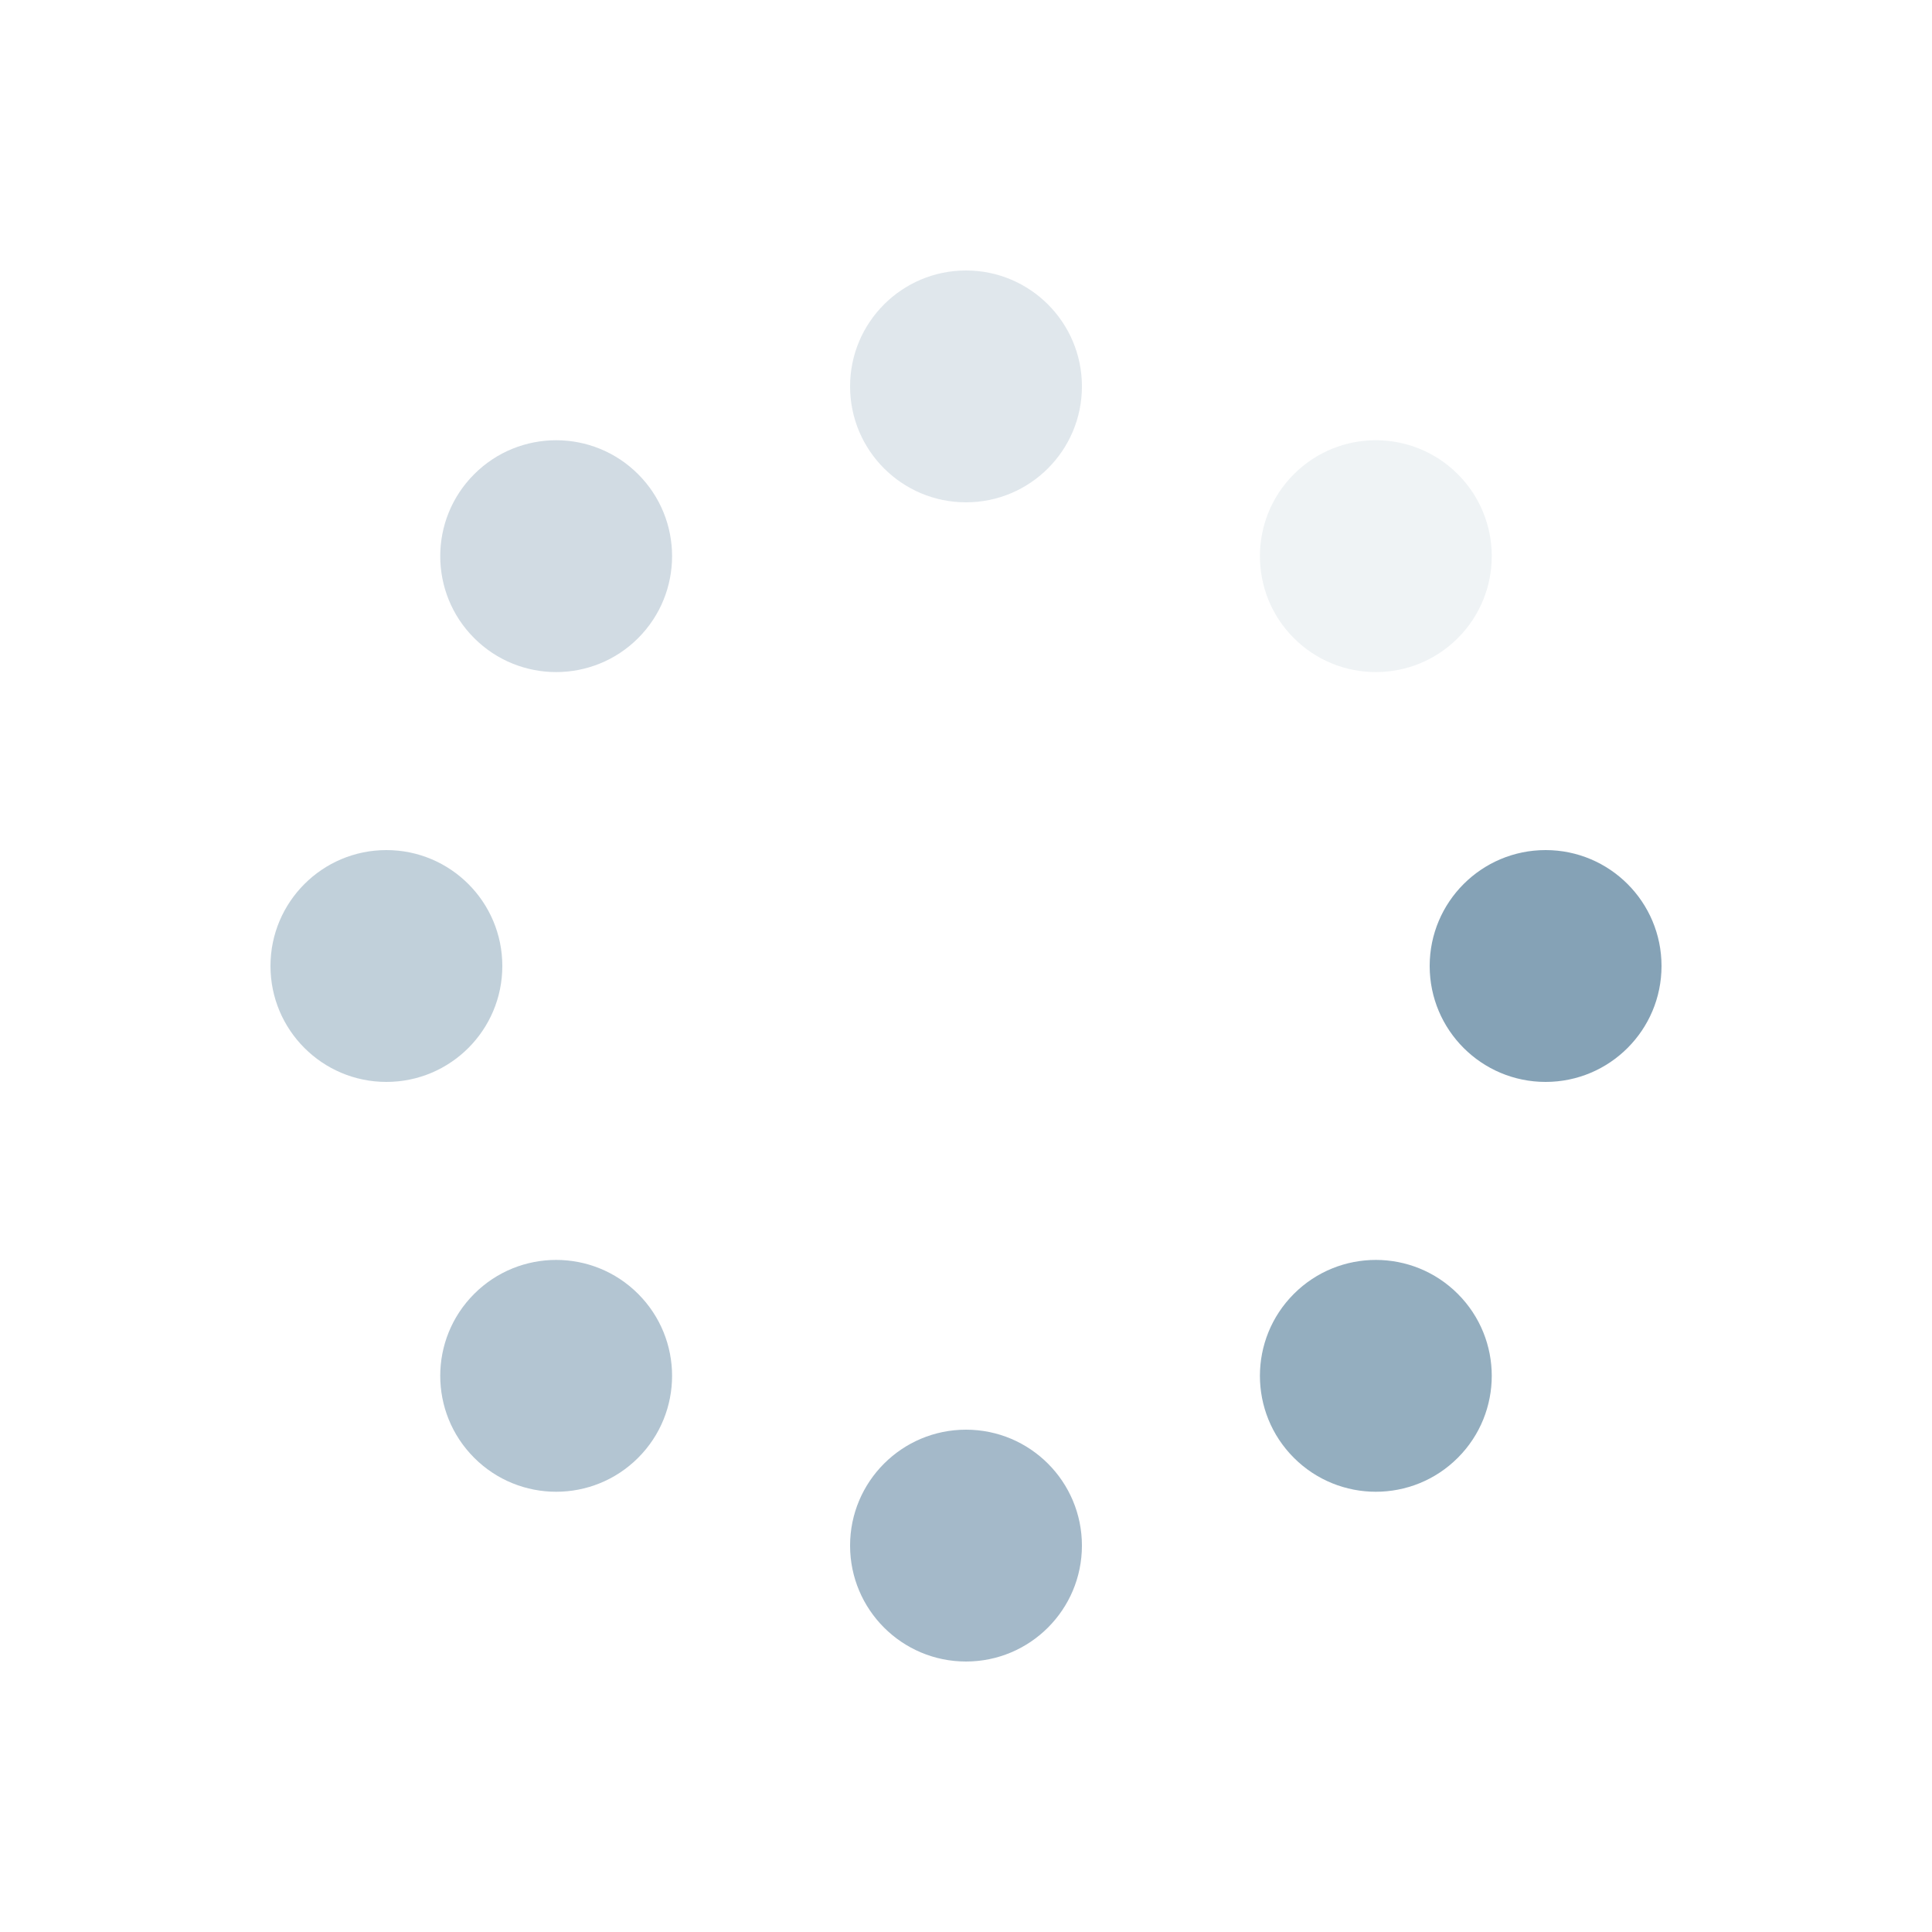
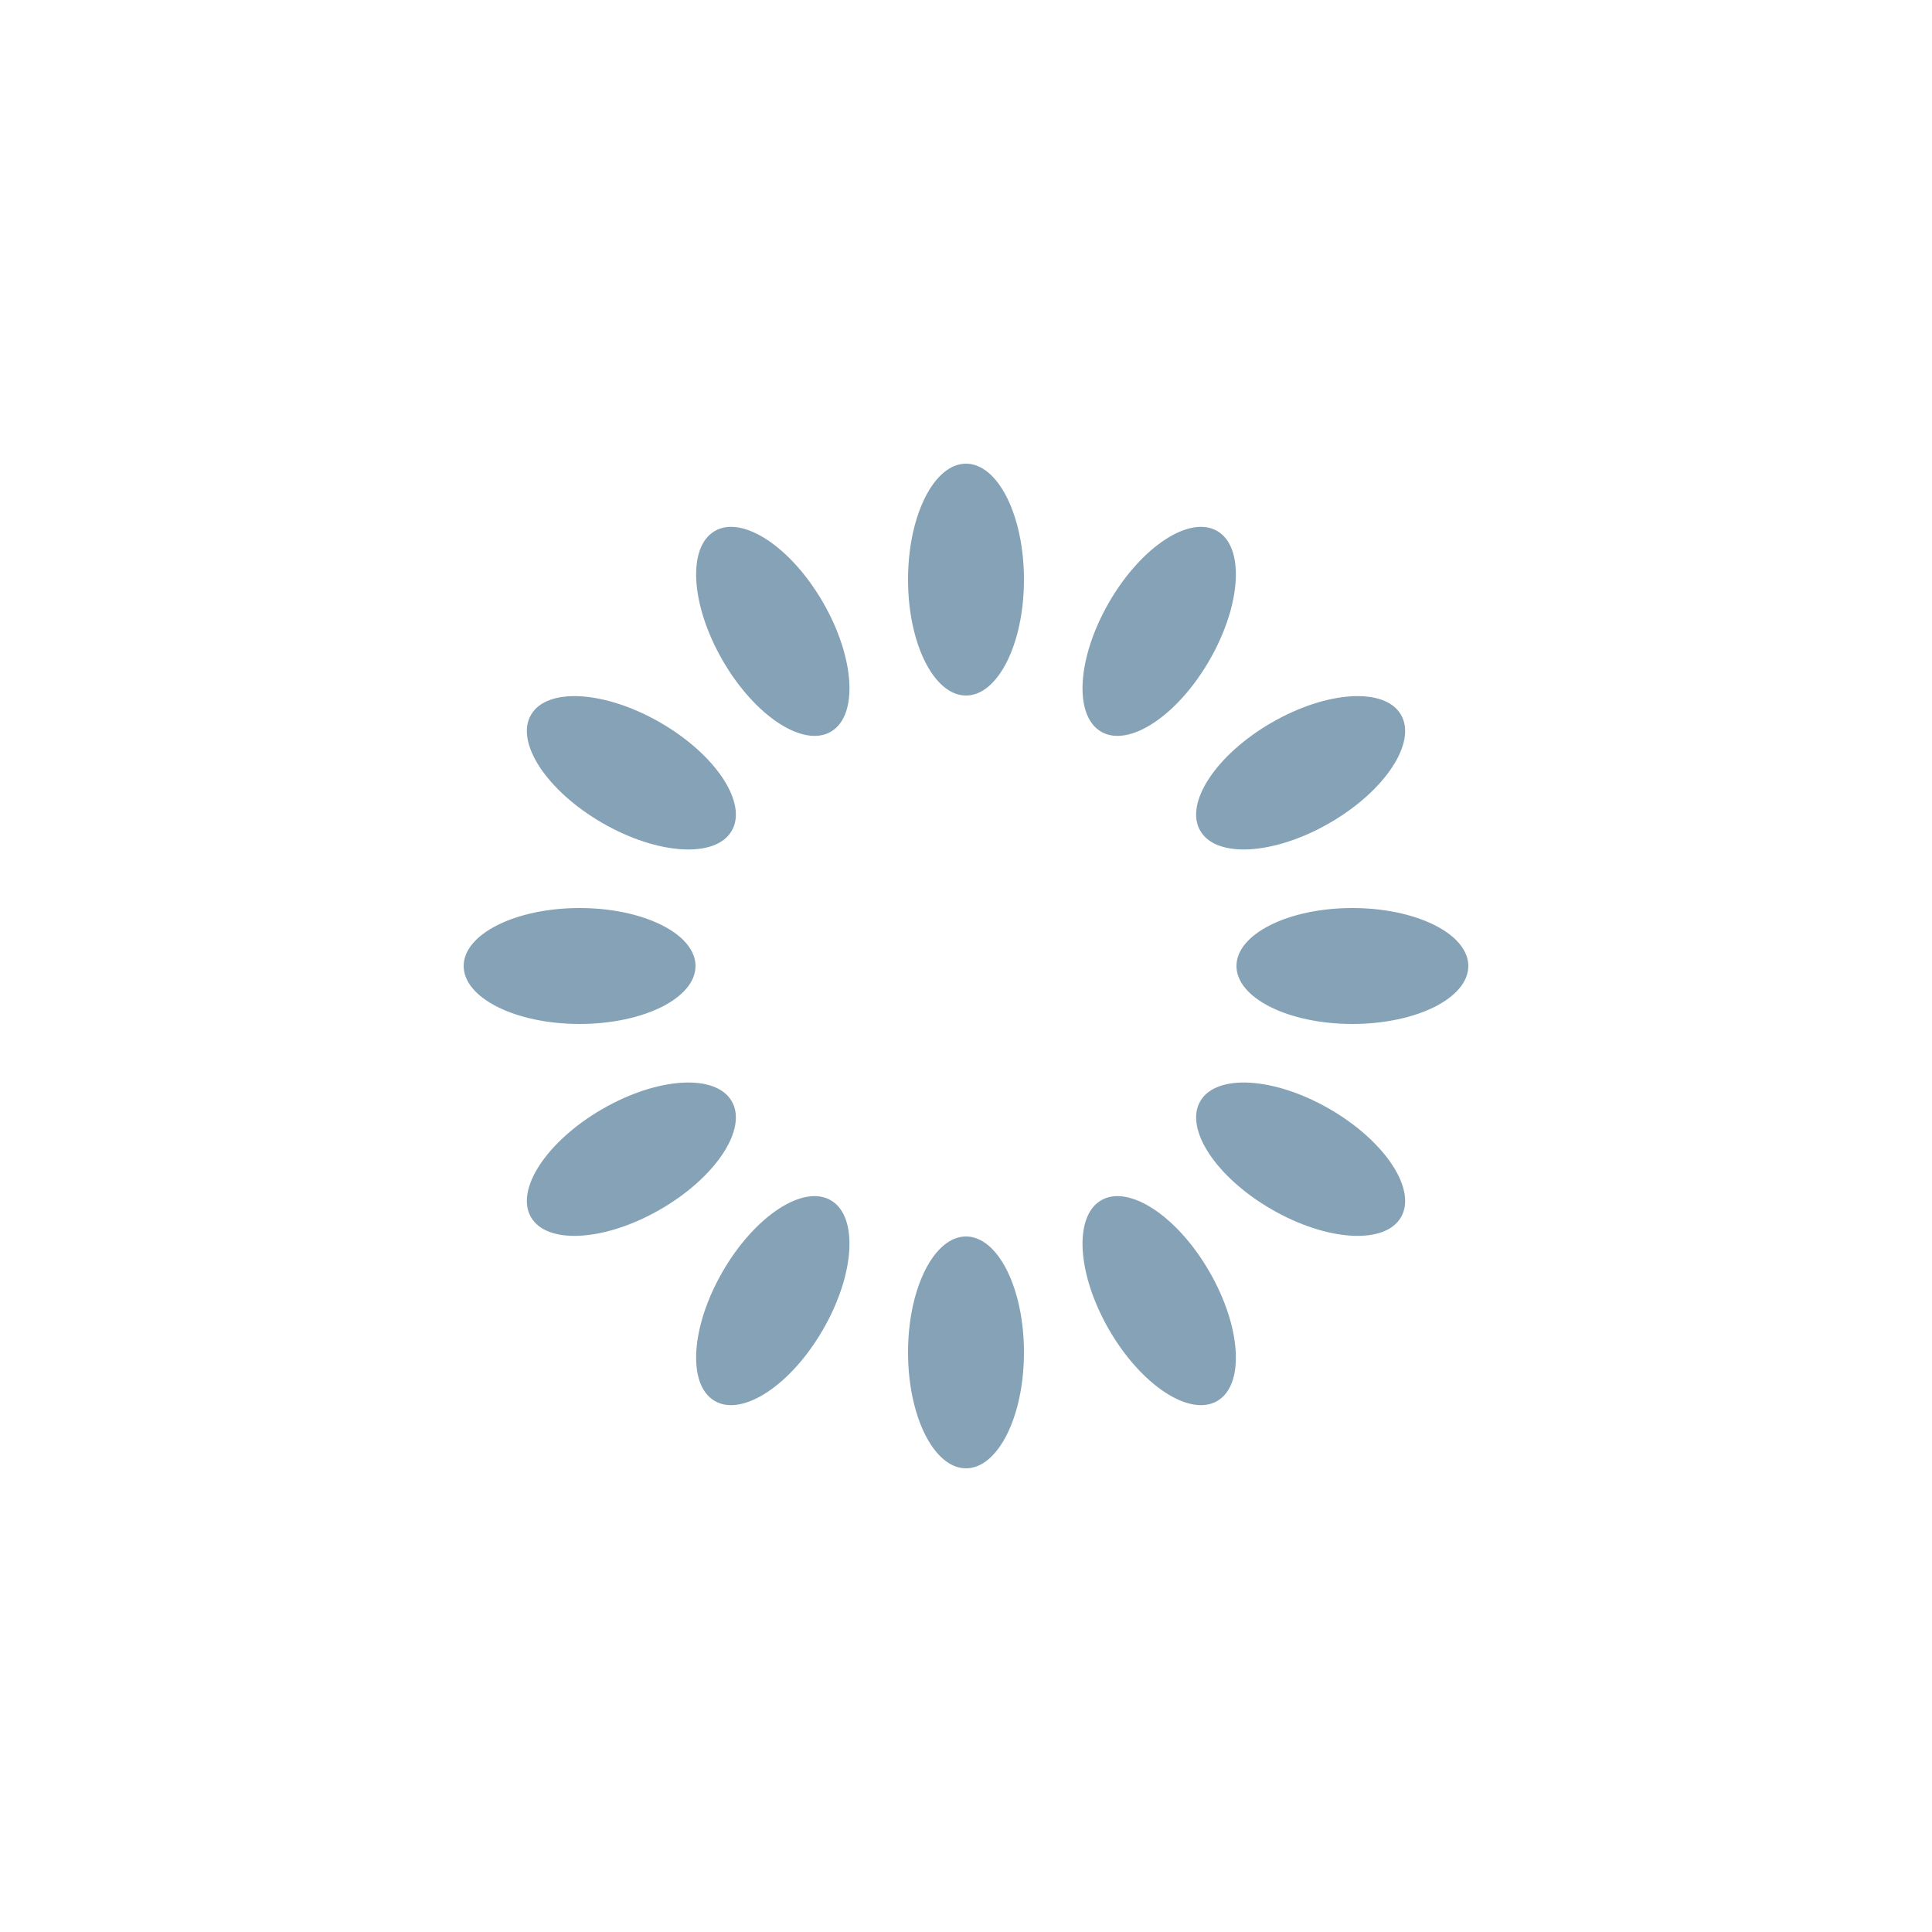
- <svg xmlns="http://www.w3.org/2000/svg" style="margin: auto; background: rgb(241, 242, 243); display: block; shape-rendering: auto;" width="200px" height="200px" viewBox="0 0 100 100" preserveAspectRatio="xMidYMid">
-   <g transform="translate(80,50)">
-     <g transform="rotate(0)">
-       <circle cx="0" cy="0" r="6" fill="#85a2b6" fill-opacity="1">
-         <animateTransform attributeName="transform" type="scale" begin="-0.875s" values="1.5 1.5;1 1" keyTimes="0;1" dur="1s" repeatCount="indefinite" />
-         <animate attributeName="fill-opacity" keyTimes="0;1" dur="1s" repeatCount="indefinite" values="1;0" begin="-0.875s" />
-       </circle>
-     </g>
+ <svg xmlns="http://www.w3.org/2000/svg" style="margin: auto; background: rgb(247, 247, 247); display: block; shape-rendering: auto;" width="200px" height="200px" viewBox="0 0 100 100" preserveAspectRatio="xMidYMid">
+   <g transform="rotate(0 50 50)">
+     <rect x="47" y="24" rx="3" ry="6" width="6" height="12" fill="#85a2b6">
+       <animate attributeName="opacity" values="1;0" keyTimes="0;1" dur="1s" begin="-0.917s" repeatCount="indefinite" />
+     </rect>
  </g>
-   <g transform="translate(71.2132,71.2132)">
-     <g transform="rotate(45)">
-       <circle cx="0" cy="0" r="6" fill="#85a2b6" fill-opacity="0.875">
-         <animateTransform attributeName="transform" type="scale" begin="-0.75s" values="1.5 1.5;1 1" keyTimes="0;1" dur="1s" repeatCount="indefinite" />
-         <animate attributeName="fill-opacity" keyTimes="0;1" dur="1s" repeatCount="indefinite" values="1;0" begin="-0.75s" />
-       </circle>
-     </g>
+   <g transform="rotate(30 50 50)">
+     <rect x="47" y="24" rx="3" ry="6" width="6" height="12" fill="#85a2b6">
+       <animate attributeName="opacity" values="1;0" keyTimes="0;1" dur="1s" begin="-0.833s" repeatCount="indefinite" />
+     </rect>
  </g>
-   <g transform="translate(50,80)">
-     <g transform="rotate(90)">
-       <circle cx="0" cy="0" r="6" fill="#85a2b6" fill-opacity="0.75">
-         <animateTransform attributeName="transform" type="scale" begin="-0.625s" values="1.5 1.5;1 1" keyTimes="0;1" dur="1s" repeatCount="indefinite" />
-         <animate attributeName="fill-opacity" keyTimes="0;1" dur="1s" repeatCount="indefinite" values="1;0" begin="-0.625s" />
-       </circle>
-     </g>
+   <g transform="rotate(60 50 50)">
+     <rect x="47" y="24" rx="3" ry="6" width="6" height="12" fill="#85a2b6">
+       <animate attributeName="opacity" values="1;0" keyTimes="0;1" dur="1s" begin="-0.75s" repeatCount="indefinite" />
+     </rect>
  </g>
-   <g transform="translate(28.7868,71.2132)">
-     <g transform="rotate(135)">
-       <circle cx="0" cy="0" r="6" fill="#85a2b6" fill-opacity="0.625">
-         <animateTransform attributeName="transform" type="scale" begin="-0.5s" values="1.5 1.5;1 1" keyTimes="0;1" dur="1s" repeatCount="indefinite" />
-         <animate attributeName="fill-opacity" keyTimes="0;1" dur="1s" repeatCount="indefinite" values="1;0" begin="-0.5s" />
-       </circle>
-     </g>
+   <g transform="rotate(90 50 50)">
+     <rect x="47" y="24" rx="3" ry="6" width="6" height="12" fill="#85a2b6">
+       <animate attributeName="opacity" values="1;0" keyTimes="0;1" dur="1s" begin="-0.667s" repeatCount="indefinite" />
+     </rect>
  </g>
-   <g transform="translate(20,50)">
-     <g transform="rotate(180)">
-       <circle cx="0" cy="0" r="6" fill="#85a2b6" fill-opacity="0.5">
-         <animateTransform attributeName="transform" type="scale" begin="-0.375s" values="1.5 1.5;1 1" keyTimes="0;1" dur="1s" repeatCount="indefinite" />
-         <animate attributeName="fill-opacity" keyTimes="0;1" dur="1s" repeatCount="indefinite" values="1;0" begin="-0.375s" />
-       </circle>
-     </g>
+   <g transform="rotate(120 50 50)">
+     <rect x="47" y="24" rx="3" ry="6" width="6" height="12" fill="#85a2b6">
+       <animate attributeName="opacity" values="1;0" keyTimes="0;1" dur="1s" begin="-0.583s" repeatCount="indefinite" />
+     </rect>
  </g>
-   <g transform="translate(28.7868,28.7868)">
-     <g transform="rotate(225)">
-       <circle cx="0" cy="0" r="6" fill="#85a2b6" fill-opacity="0.375">
-         <animateTransform attributeName="transform" type="scale" begin="-0.25s" values="1.5 1.5;1 1" keyTimes="0;1" dur="1s" repeatCount="indefinite" />
-         <animate attributeName="fill-opacity" keyTimes="0;1" dur="1s" repeatCount="indefinite" values="1;0" begin="-0.25s" />
-       </circle>
-     </g>
+   <g transform="rotate(150 50 50)">
+     <rect x="47" y="24" rx="3" ry="6" width="6" height="12" fill="#85a2b6">
+       <animate attributeName="opacity" values="1;0" keyTimes="0;1" dur="1s" begin="-0.5s" repeatCount="indefinite" />
+     </rect>
  </g>
-   <g transform="translate(50,20)">
-     <g transform="rotate(270)">
-       <circle cx="0" cy="0" r="6" fill="#85a2b6" fill-opacity="0.25">
-         <animateTransform attributeName="transform" type="scale" begin="-0.125s" values="1.5 1.5;1 1" keyTimes="0;1" dur="1s" repeatCount="indefinite" />
-         <animate attributeName="fill-opacity" keyTimes="0;1" dur="1s" repeatCount="indefinite" values="1;0" begin="-0.125s" />
-       </circle>
-     </g>
+   <g transform="rotate(180 50 50)">
+     <rect x="47" y="24" rx="3" ry="6" width="6" height="12" fill="#85a2b6">
+       <animate attributeName="opacity" values="1;0" keyTimes="0;1" dur="1s" begin="-0.417s" repeatCount="indefinite" />
+     </rect>
  </g>
-   <g transform="translate(71.2132,28.7868)">
-     <g transform="rotate(315)">
-       <circle cx="0" cy="0" r="6" fill="#85a2b6" fill-opacity="0.125">
-         <animateTransform attributeName="transform" type="scale" begin="0s" values="1.5 1.5;1 1" keyTimes="0;1" dur="1s" repeatCount="indefinite" />
-         <animate attributeName="fill-opacity" keyTimes="0;1" dur="1s" repeatCount="indefinite" values="1;0" begin="0s" />
-       </circle>
-     </g>
+   <g transform="rotate(210 50 50)">
+     <rect x="47" y="24" rx="3" ry="6" width="6" height="12" fill="#85a2b6">
+       <animate attributeName="opacity" values="1;0" keyTimes="0;1" dur="1s" begin="-0.333s" repeatCount="indefinite" />
+     </rect>
+   </g>
+   <g transform="rotate(240 50 50)">
+     <rect x="47" y="24" rx="3" ry="6" width="6" height="12" fill="#85a2b6">
+       <animate attributeName="opacity" values="1;0" keyTimes="0;1" dur="1s" begin="-0.25s" repeatCount="indefinite" />
+     </rect>
+   </g>
+   <g transform="rotate(270 50 50)">
+     <rect x="47" y="24" rx="3" ry="6" width="6" height="12" fill="#85a2b6">
+       <animate attributeName="opacity" values="1;0" keyTimes="0;1" dur="1s" begin="-0.167s" repeatCount="indefinite" />
+     </rect>
+   </g>
+   <g transform="rotate(300 50 50)">
+     <rect x="47" y="24" rx="3" ry="6" width="6" height="12" fill="#85a2b6">
+       <animate attributeName="opacity" values="1;0" keyTimes="0;1" dur="1s" begin="-0.083s" repeatCount="indefinite" />
+     </rect>
+   </g>
+   <g transform="rotate(330 50 50)">
+     <rect x="47" y="24" rx="3" ry="6" width="6" height="12" fill="#85a2b6">
+       <animate attributeName="opacity" values="1;0" keyTimes="0;1" dur="1s" begin="0s" repeatCount="indefinite" />
+     </rect>
  </g>
</svg>
